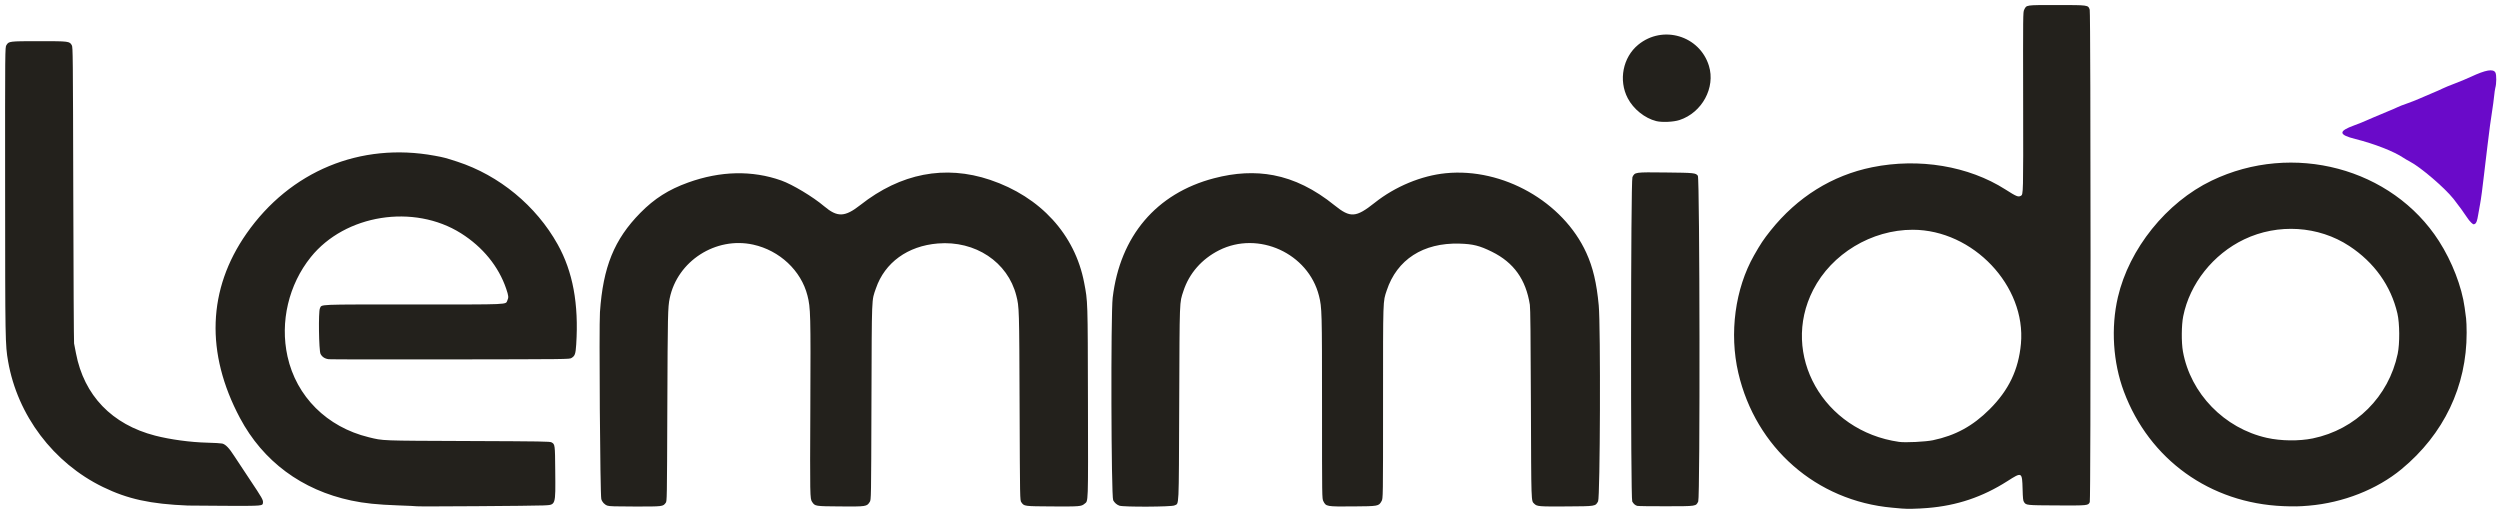
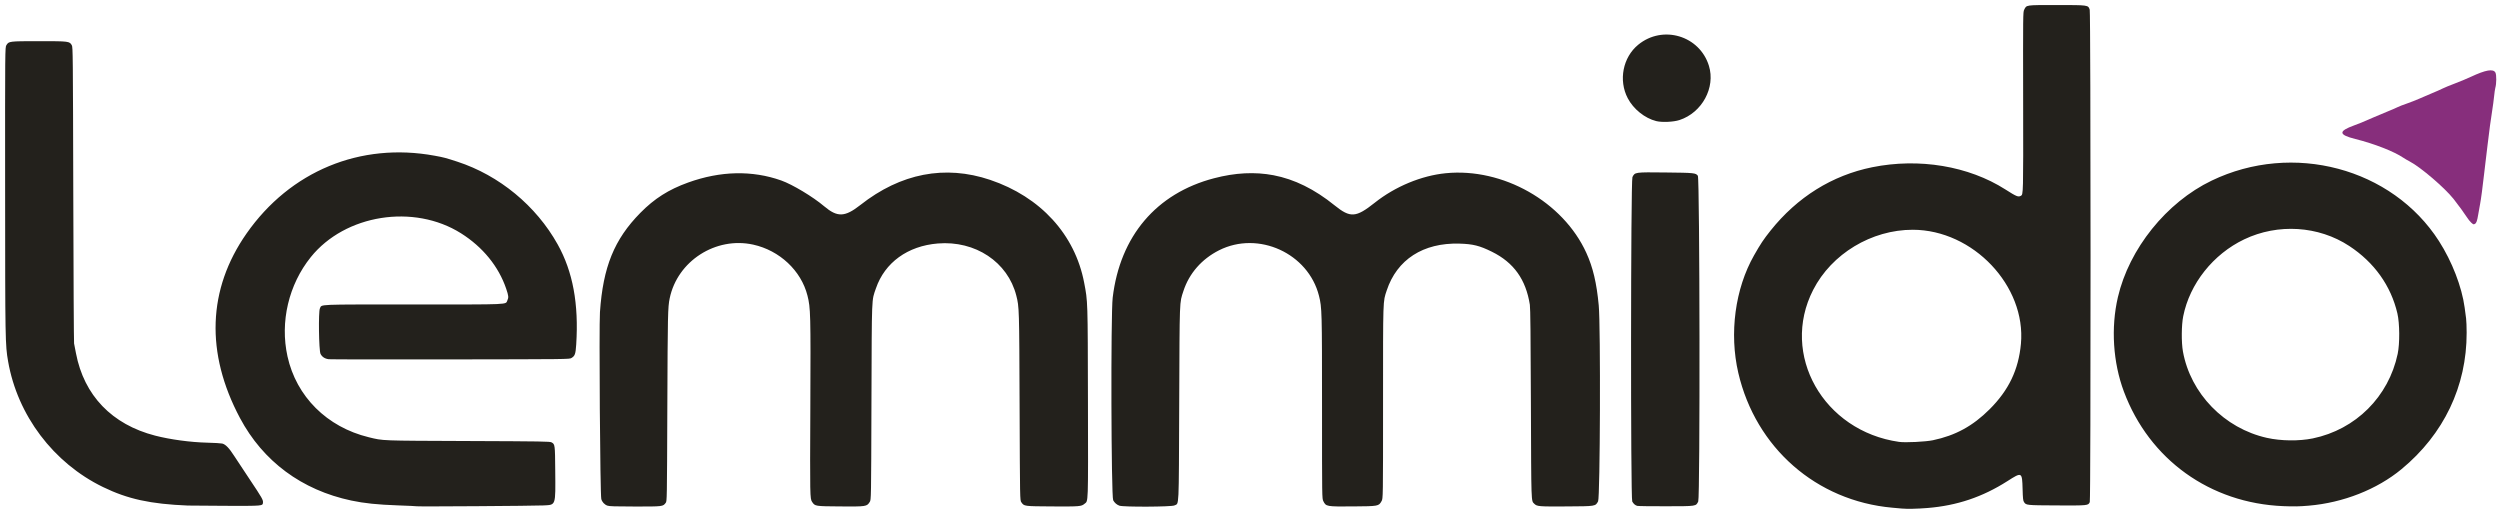
<svg xmlns="http://www.w3.org/2000/svg" viewBox="0 0 1050 216" width="1050" height="216" role="img" aria-label="Lemmido">
  <path fill="#23211C" fill-rule="evenodd" d="M798.75,213.59C798.27,213.54 796.47,213.38 794.75,213.23C762.87,210.37 737.41,188.08 730.09,156.62C726.23,139.98 728.73,121.27 736.70,107.25C739.49,102.34 740.70,100.53 743.61,96.88C754.86,82.77 769.52,73.64 786.36,70.23C806.03,66.26 826.81,69.73 842.23,79.55C846.93,82.55 847.64,82.84 848.75,82.25C849.79,81.69 849.79,81.85 849.72,42.68C849.66,6.01 849.67,5.08 850.14,4.13C851.19,2.03 850.51,2.12 863.83,2.12C877.21,2.12 877.03,2.10 877.68,4.08C878.13,5.44 878.16,209.88 877.71,210.87C877.04,212.34 877.03,212.34 863.89,212.28C850.89,212.21 850.98,212.22 850.06,210.82C849.70,210.26 849.60,209.36 849.49,205.39C849.29,198.19 849.23,198.16 843.13,202.06C832.66,208.75 821.90,212.36 809.54,213.36C805.13,213.71 801.04,213.80 798.75,213.59ZM175.12,212.64C174.99,212.58 171.39,212.41 167.12,212.26C158.55,211.96 153.03,211.39 147.55,210.23C126.76,205.83 110.48,193.77 100.79,175.57C86.25,148.27 87.20,121.47 103.52,98.11C121.86,71.86 151.35,59.66 182.57,65.40C186.41,66.10 187.15,66.30 192.07,67.90C209.67,73.64 225.18,86.42 234.23,102.66C240.61,114.11 243.11,127.62 242.01,144.70C241.75,148.71 241.47,149.50 239.99,150.37C239.13,150.87 238.90,150.88 189.25,150.95C161.82,150.99 138.79,150.96 138.08,150.87C136.45,150.68 135.27,149.91 134.62,148.62C133.92,147.22 133.69,130.82 134.36,129.53C135.28,127.74 132.15,127.88 173.62,127.88C215.32,127.88 212.21,128.01 213.11,126.13C213.68,124.93 213.60,124.23 212.60,121.27C209.41,111.89 202.77,103.75 193.62,97.98C173.78,85.49 144.97,90.05 130.55,107.97C121.23,119.55 117.55,135.19 120.74,149.66C124.46,166.56 137.33,179.38 154.88,183.64C161.09,185.15 159.33,185.08 196.62,185.23C228.02,185.36 230.94,185.41 231.64,185.79C233.10,186.60 233.11,186.67 233.20,197.75C233.33,212.67 233.55,212.00 228.22,212.28C224.41,212.48 175.51,212.81 175.12,212.64ZM255.12,212.37C253.88,211.94 252.85,210.82 252.54,209.57C252.06,207.67 251.56,137.30 251.98,131.12C253.27,112.12 257.98,100.54 268.95,89.40C274.87,83.39 280.81,79.62 289.02,76.66C302.60,71.77 315.90,71.48 328.12,75.80C332.82,77.47 341.42,82.63 346.12,86.61C351.72,91.34 354.83,91.23 361.38,86.08C378.31,72.76 396.90,69.17 415.84,75.54C437.01,82.67 451.50,98.51 455.35,118.75C456.88,126.76 456.85,125.68 456.94,169.12C457.03,213.03 457.12,210.22 455.47,211.61C454.16,212.71 453.41,212.77 441.94,212.70C429.95,212.62 430.17,212.65 428.96,210.94C428.38,210.12 428.38,210.12 428.23,170.88C428.08,129.23 428.07,128.99 426.85,124.17C423.28,110.05 409.64,100.97 393.89,102.26C381.23,103.29 371.61,110.27 367.89,121.11C366.04,126.49 366.17,123.14 366.01,168.88C365.88,209.88 365.88,209.88 365.30,210.79C364.09,212.75 363.82,212.79 352.96,212.70C342.26,212.62 342.32,212.63 341.08,210.79C340.18,209.46 340.17,208.56 340.34,171.12C340.51,131.80 340.45,129.32 339.13,124.13C336.48,113.66 327.45,105.19 316.33,102.74C300.60,99.29 284.50,109.64 281.27,125.30C280.49,129.04 280.43,132.01 280.28,170.92C280.13,210.40 280.12,210.46 279.61,211.17C278.45,212.75 278.46,212.75 266.75,212.74C258.25,212.73 255.92,212.66 255.12,212.37ZM470.16,212.39C469.05,211.99 468.12,211.19 467.54,210.12C466.69,208.55 466.49,131.97 467.33,125.00C470.42,99.17 485.64,81.22 509.88,74.87C518.79,72.53 527.03,72.11 534.88,73.60C543.64,75.27 552.10,79.44 560.50,86.23C567.15,91.60 569.46,91.45 577.43,85.12C585.99,78.33 597.02,73.75 607.25,72.75C631.20,70.40 656.47,84.72 666.26,106.20C669.04,112.29 670.59,118.84 671.47,128.26C672.30,137.04 672.06,209.01 671.20,210.56C670.04,212.66 670.33,212.62 657.94,212.70C646.23,212.77 645.54,212.72 644.38,211.56C643.07,210.26 643.13,212.15 642.98,169.75C642.88,141.00 642.76,129.35 642.54,128.00C640.87,117.38 635.80,110.28 626.62,105.74C621.43,103.17 618.65,102.48 612.93,102.32C597.74,101.90 586.72,109.00 582.42,122.00C580.81,126.86 580.88,124.76 580.88,169.12C580.88,209.38 580.88,209.38 580.25,210.48C579.04,212.61 579.01,212.61 568.12,212.70C557.11,212.78 556.94,212.75 555.81,210.51C555.25,209.39 555.25,209.39 555.25,171.45C555.25,130.65 555.21,129.19 553.98,124.27C549.50,106.37 528.51,96.80 512.00,105.12C504.72,108.80 499.44,114.83 497.03,122.25C495.35,127.42 495.45,124.72 495.27,169.51C495.08,215.21 495.27,211.21 493.25,212.28C492.11,212.90 471.85,212.99 470.16,212.39ZM687.66,212.47C686.79,212.24 686.08,211.62 685.54,210.63C684.83,209.33 684.91,75.80 685.62,74.38C686.67,72.29 686.59,72.30 699.54,72.44C711.66,72.57 712.21,72.63 713.10,73.83C713.91,74.92 714.06,208.95 713.26,210.61C712.27,212.66 712.62,212.61 699.75,212.63C693.49,212.65 688.05,212.57 687.66,212.47ZM959.00,212.58C928.24,211.34 902.73,193.02 892.04,164.48C887.46,152.25 886.53,137.66 889.51,124.83C894.24,104.48 909.90,84.99 928.88,75.87C962.98,59.45 1004.65,70.53 1024.36,101.25C1029.87,109.84 1033.97,120.46 1035.15,129.17C1035.37,130.80 1035.64,132.86 1035.76,133.75C1035.88,134.64 1035.99,137.34 1035.99,139.75C1036.03,162.22 1026.42,182.36 1008.62,197.06C998.33,205.56 984.14,211.15 969.67,212.38C965.65,212.72 963.58,212.76 959.00,212.58ZM78.88,212.33C63.18,211.69 53.65,209.61 43.25,204.55C22.42,194.43 7.33,174.43 3.40,151.75C2.20,144.84 2.17,143.14 2.15,79.50C2.12,19.88 2.12,19.88 2.69,18.96C3.72,17.31 3.80,17.30 16.38,17.29C29.01,17.29 29.23,17.32 30.17,19.04C30.61,19.84 30.63,22.53 30.78,81.62C30.86,115.59 31.01,143.77 31.11,144.25C31.21,144.73 31.57,146.59 31.91,148.38C35.29,166.09 47.02,178.29 65.18,182.97C71.55,184.61 80.00,185.75 87.00,185.92C89.96,185.99 92.81,186.16 93.34,186.29C94.77,186.65 96.26,188.20 98.43,191.59C99.50,193.26 102.42,197.68 104.93,201.42C110.07,209.11 110.56,209.97 110.45,211.08C110.31,212.51 110.51,212.50 94.88,212.45C87.04,212.42 79.84,212.37 78.88,212.33ZM811.82,184.90C821.28,182.92 828.59,178.93 835.64,171.89C843.70,163.84 847.78,155.30 848.79,144.40C851.02,120.09 828.69,96.54 803.37,96.50C786.06,96.48 769.29,106.59 761.53,121.75C747.61,148.90 765.80,181.07 797.62,185.59C800.23,185.96 808.73,185.55 811.82,184.90ZM971.38,184.13C989.40,180.40 1003.23,166.62 1007.03,148.61C1007.94,144.27 1007.88,135.81 1006.90,131.62C1004.18,120.00 997.21,110.23 986.70,103.32C973.79,94.84 956.76,93.76 942.58,100.52C929.52,106.75 919.69,119.13 916.95,132.83C916.20,136.54 916.15,143.81 916.83,147.62C920.01,165.29 934.22,179.91 952.09,183.90C958.02,185.23 965.62,185.31 971.38,184.13ZM695.62,50.86C690.82,49.66 686.04,45.83 683.65,41.25C679.71,33.72 681.60,24.07 688.06,18.78C698.35,10.35 713.82,14.96 717.74,27.62C720.58,36.78 714.87,47.31 705.38,50.42C702.85,51.24 698.03,51.46 695.62,50.86Z" />
-   <path fill="#6A0AC9" fill-rule="evenodd" d="M1037.90,93.49C1037.42,93.07 1036.59,92.03 1036.05,91.17C1035.04,89.58 1032.62,86.26 1030.55,83.63C1026.83,78.91 1016.71,70.24 1012.12,67.84C1011.16,67.33 1009.92,66.62 1009.38,66.24C1005.50,63.61 997.19,60.37 989.25,58.38C982.14,56.60 982.01,55.11 988.75,52.66C991.05,51.83 991.91,51.47 997.00,49.25C998.31,48.68 1000.84,47.62 1002.62,46.89C1004.41,46.17 1006.38,45.32 1007.00,45.00C1007.62,44.68 1009.36,44.00 1010.88,43.49C1012.39,42.97 1014.81,42.02 1016.25,41.38C1017.69,40.73 1020.11,39.70 1021.61,39.08C1023.11,38.47 1025.00,37.63 1025.81,37.22C1026.61,36.81 1028.93,35.86 1030.95,35.10C1032.97,34.35 1036.03,33.07 1037.75,32.27C1044.01,29.34 1047.19,28.79 1048.08,30.50C1048.57,31.44 1048.54,35.19 1048.03,36.92C1047.90,37.36 1047.66,38.99 1047.51,40.55C1047.35,42.10 1047.01,44.67 1046.75,46.25C1046.20,49.60 1045.46,55.12 1044.75,61.12C1044.48,63.46 1044.09,66.72 1043.88,68.38C1043.67,70.03 1043.40,72.39 1043.26,73.62C1042.76,78.22 1041.99,83.93 1041.63,85.75C1041.43,86.78 1041.09,88.69 1040.87,90.00C1040.42,92.76 1040.10,93.68 1039.48,94.01C1038.86,94.34 1038.87,94.34 1037.90,93.49Z" />
+   <path fill="#872e7c" fill-rule="evenodd" d="M1037.90,93.49C1037.42,93.07 1036.59,92.03 1036.05,91.17C1035.04,89.58 1032.62,86.26 1030.55,83.63C1026.83,78.91 1016.71,70.24 1012.12,67.84C1011.16,67.33 1009.92,66.62 1009.38,66.24C1005.50,63.61 997.19,60.37 989.25,58.38C982.14,56.60 982.01,55.11 988.75,52.66C991.05,51.83 991.91,51.47 997.00,49.25C998.31,48.68 1000.84,47.62 1002.62,46.89C1004.41,46.17 1006.38,45.32 1007.00,45.00C1007.62,44.68 1009.36,44.00 1010.88,43.49C1012.39,42.97 1014.81,42.02 1016.25,41.38C1017.69,40.73 1020.11,39.70 1021.61,39.08C1023.11,38.47 1025.00,37.63 1025.81,37.22C1026.61,36.81 1028.93,35.86 1030.95,35.10C1032.97,34.35 1036.03,33.07 1037.75,32.27C1044.01,29.34 1047.19,28.79 1048.08,30.50C1048.57,31.44 1048.54,35.19 1048.03,36.92C1047.90,37.36 1047.66,38.99 1047.51,40.55C1047.35,42.10 1047.01,44.67 1046.75,46.25C1046.20,49.60 1045.46,55.12 1044.75,61.12C1044.48,63.46 1044.09,66.72 1043.88,68.38C1043.67,70.03 1043.40,72.39 1043.26,73.62C1042.76,78.22 1041.99,83.93 1041.63,85.75C1041.43,86.78 1041.09,88.69 1040.87,90.00C1040.42,92.76 1040.10,93.68 1039.48,94.01C1038.86,94.34 1038.87,94.34 1037.90,93.49Z" />
</svg>
